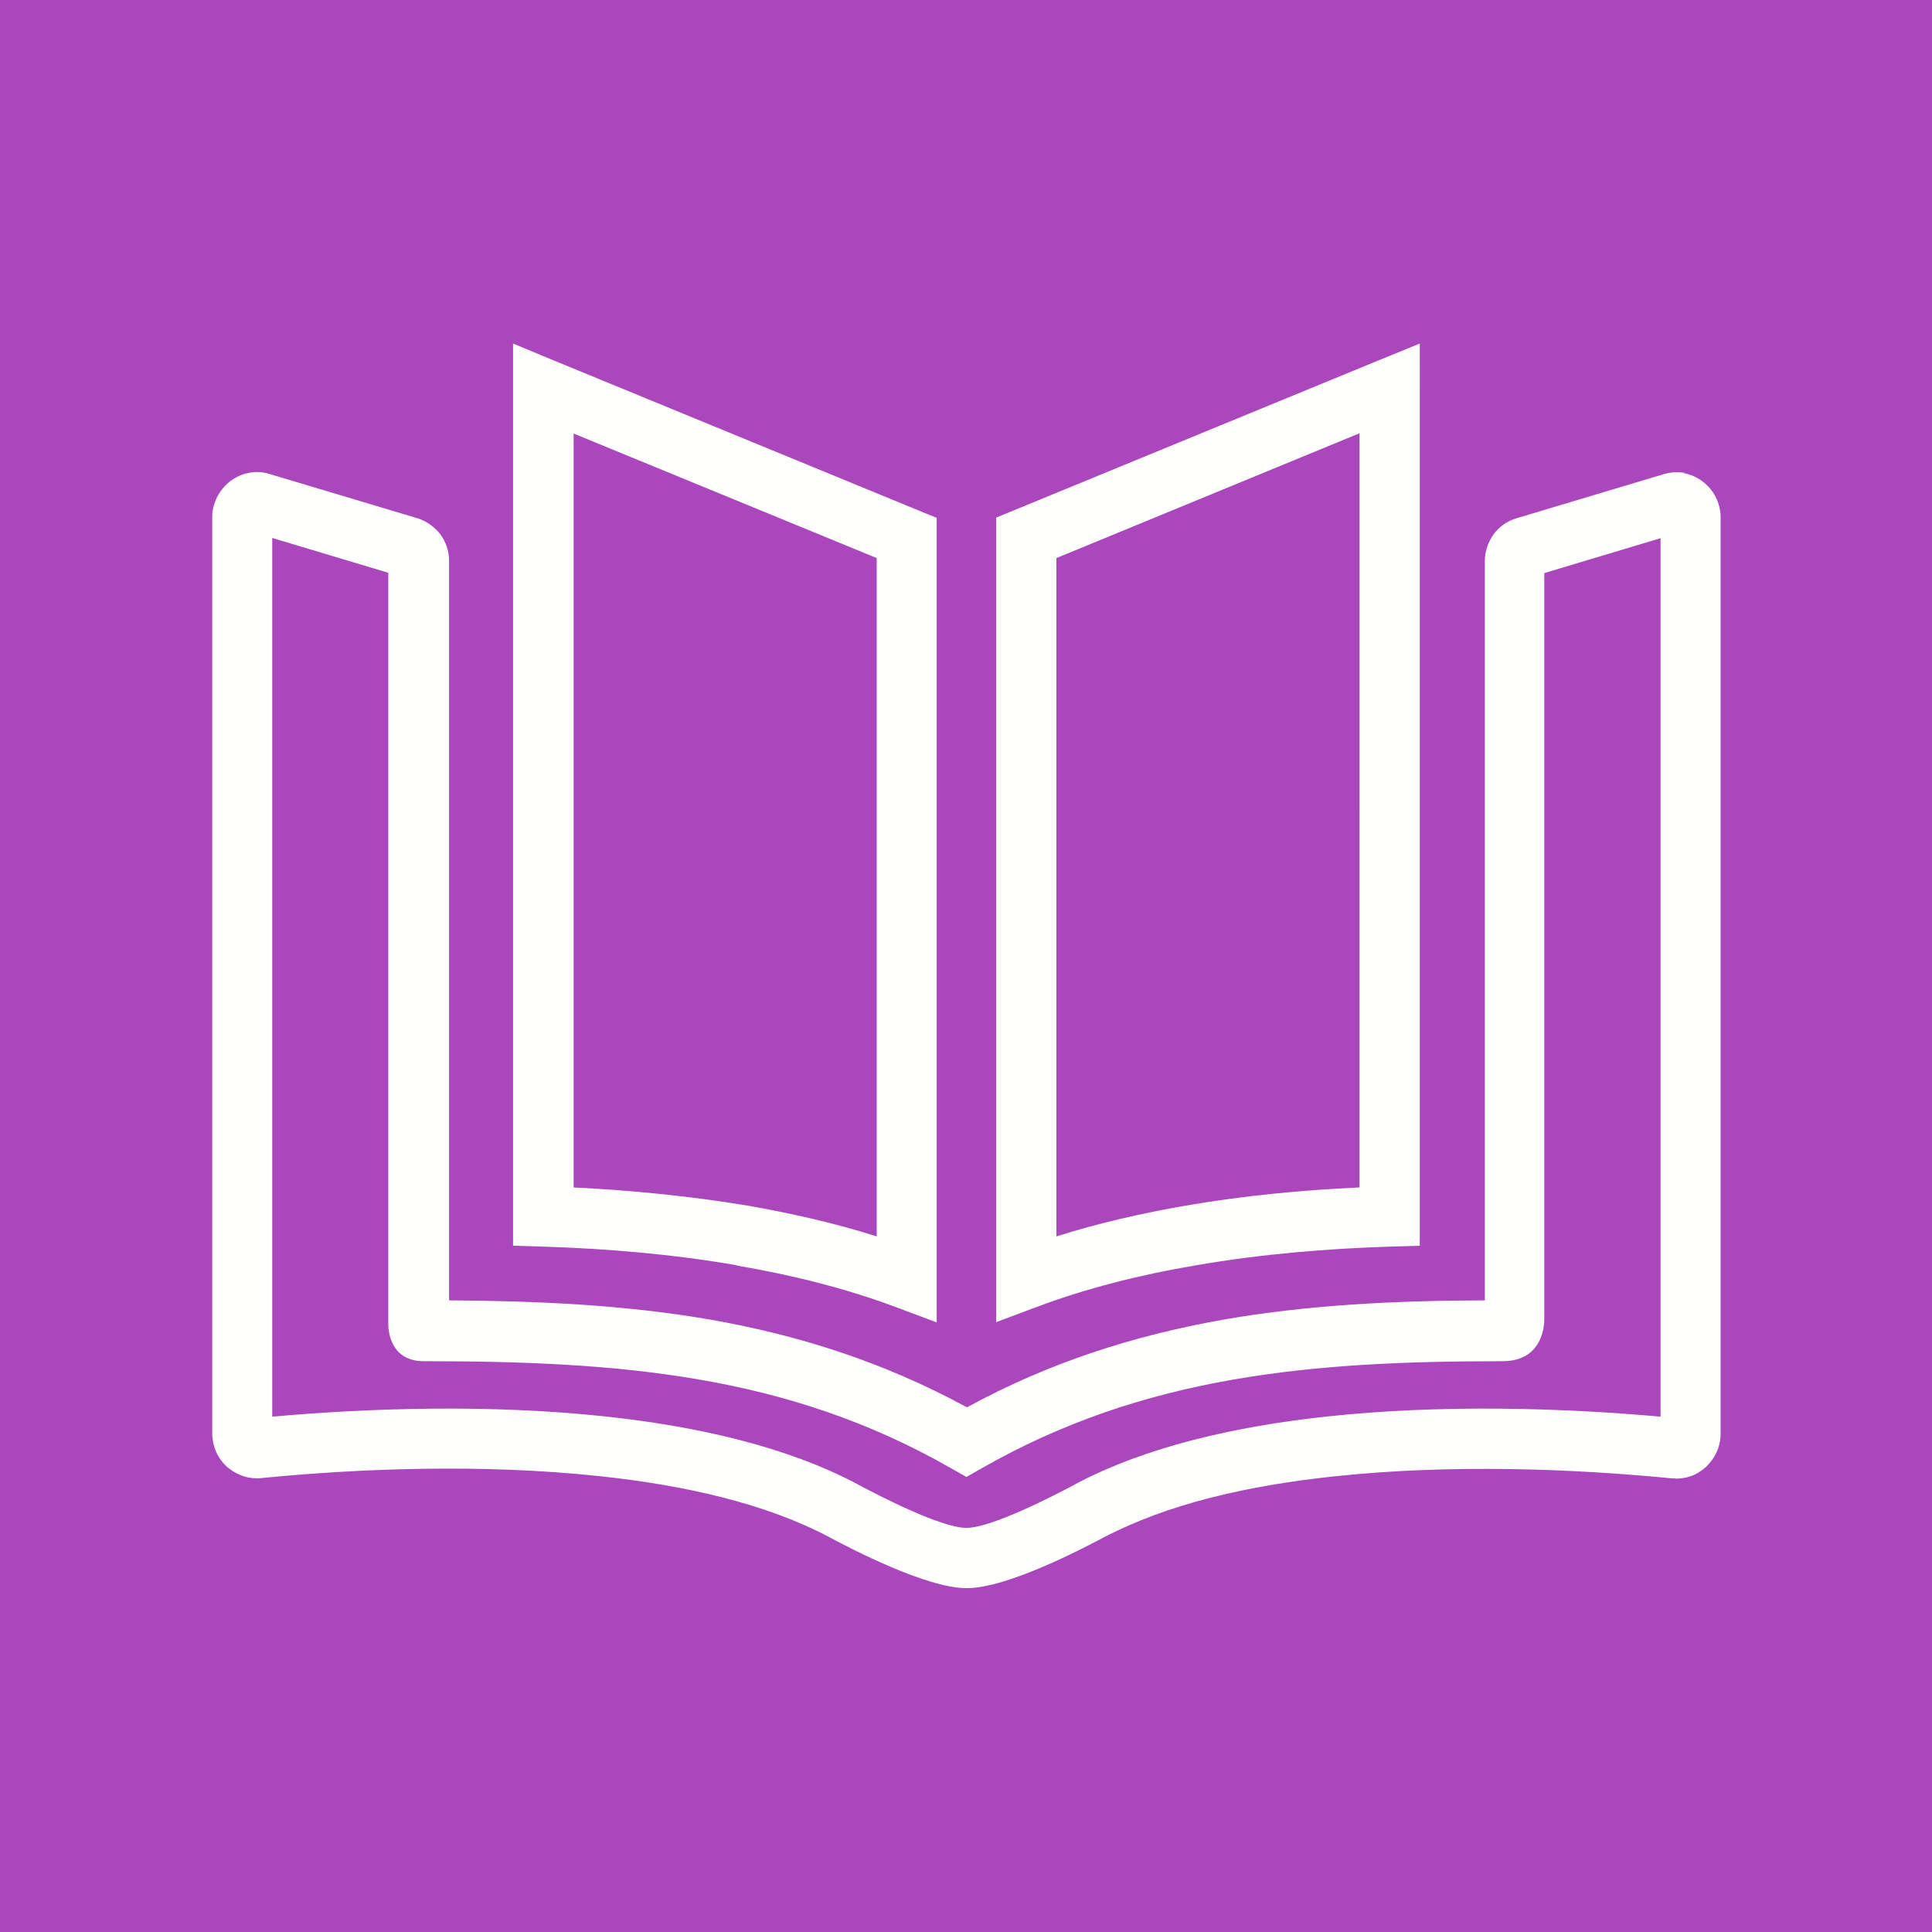
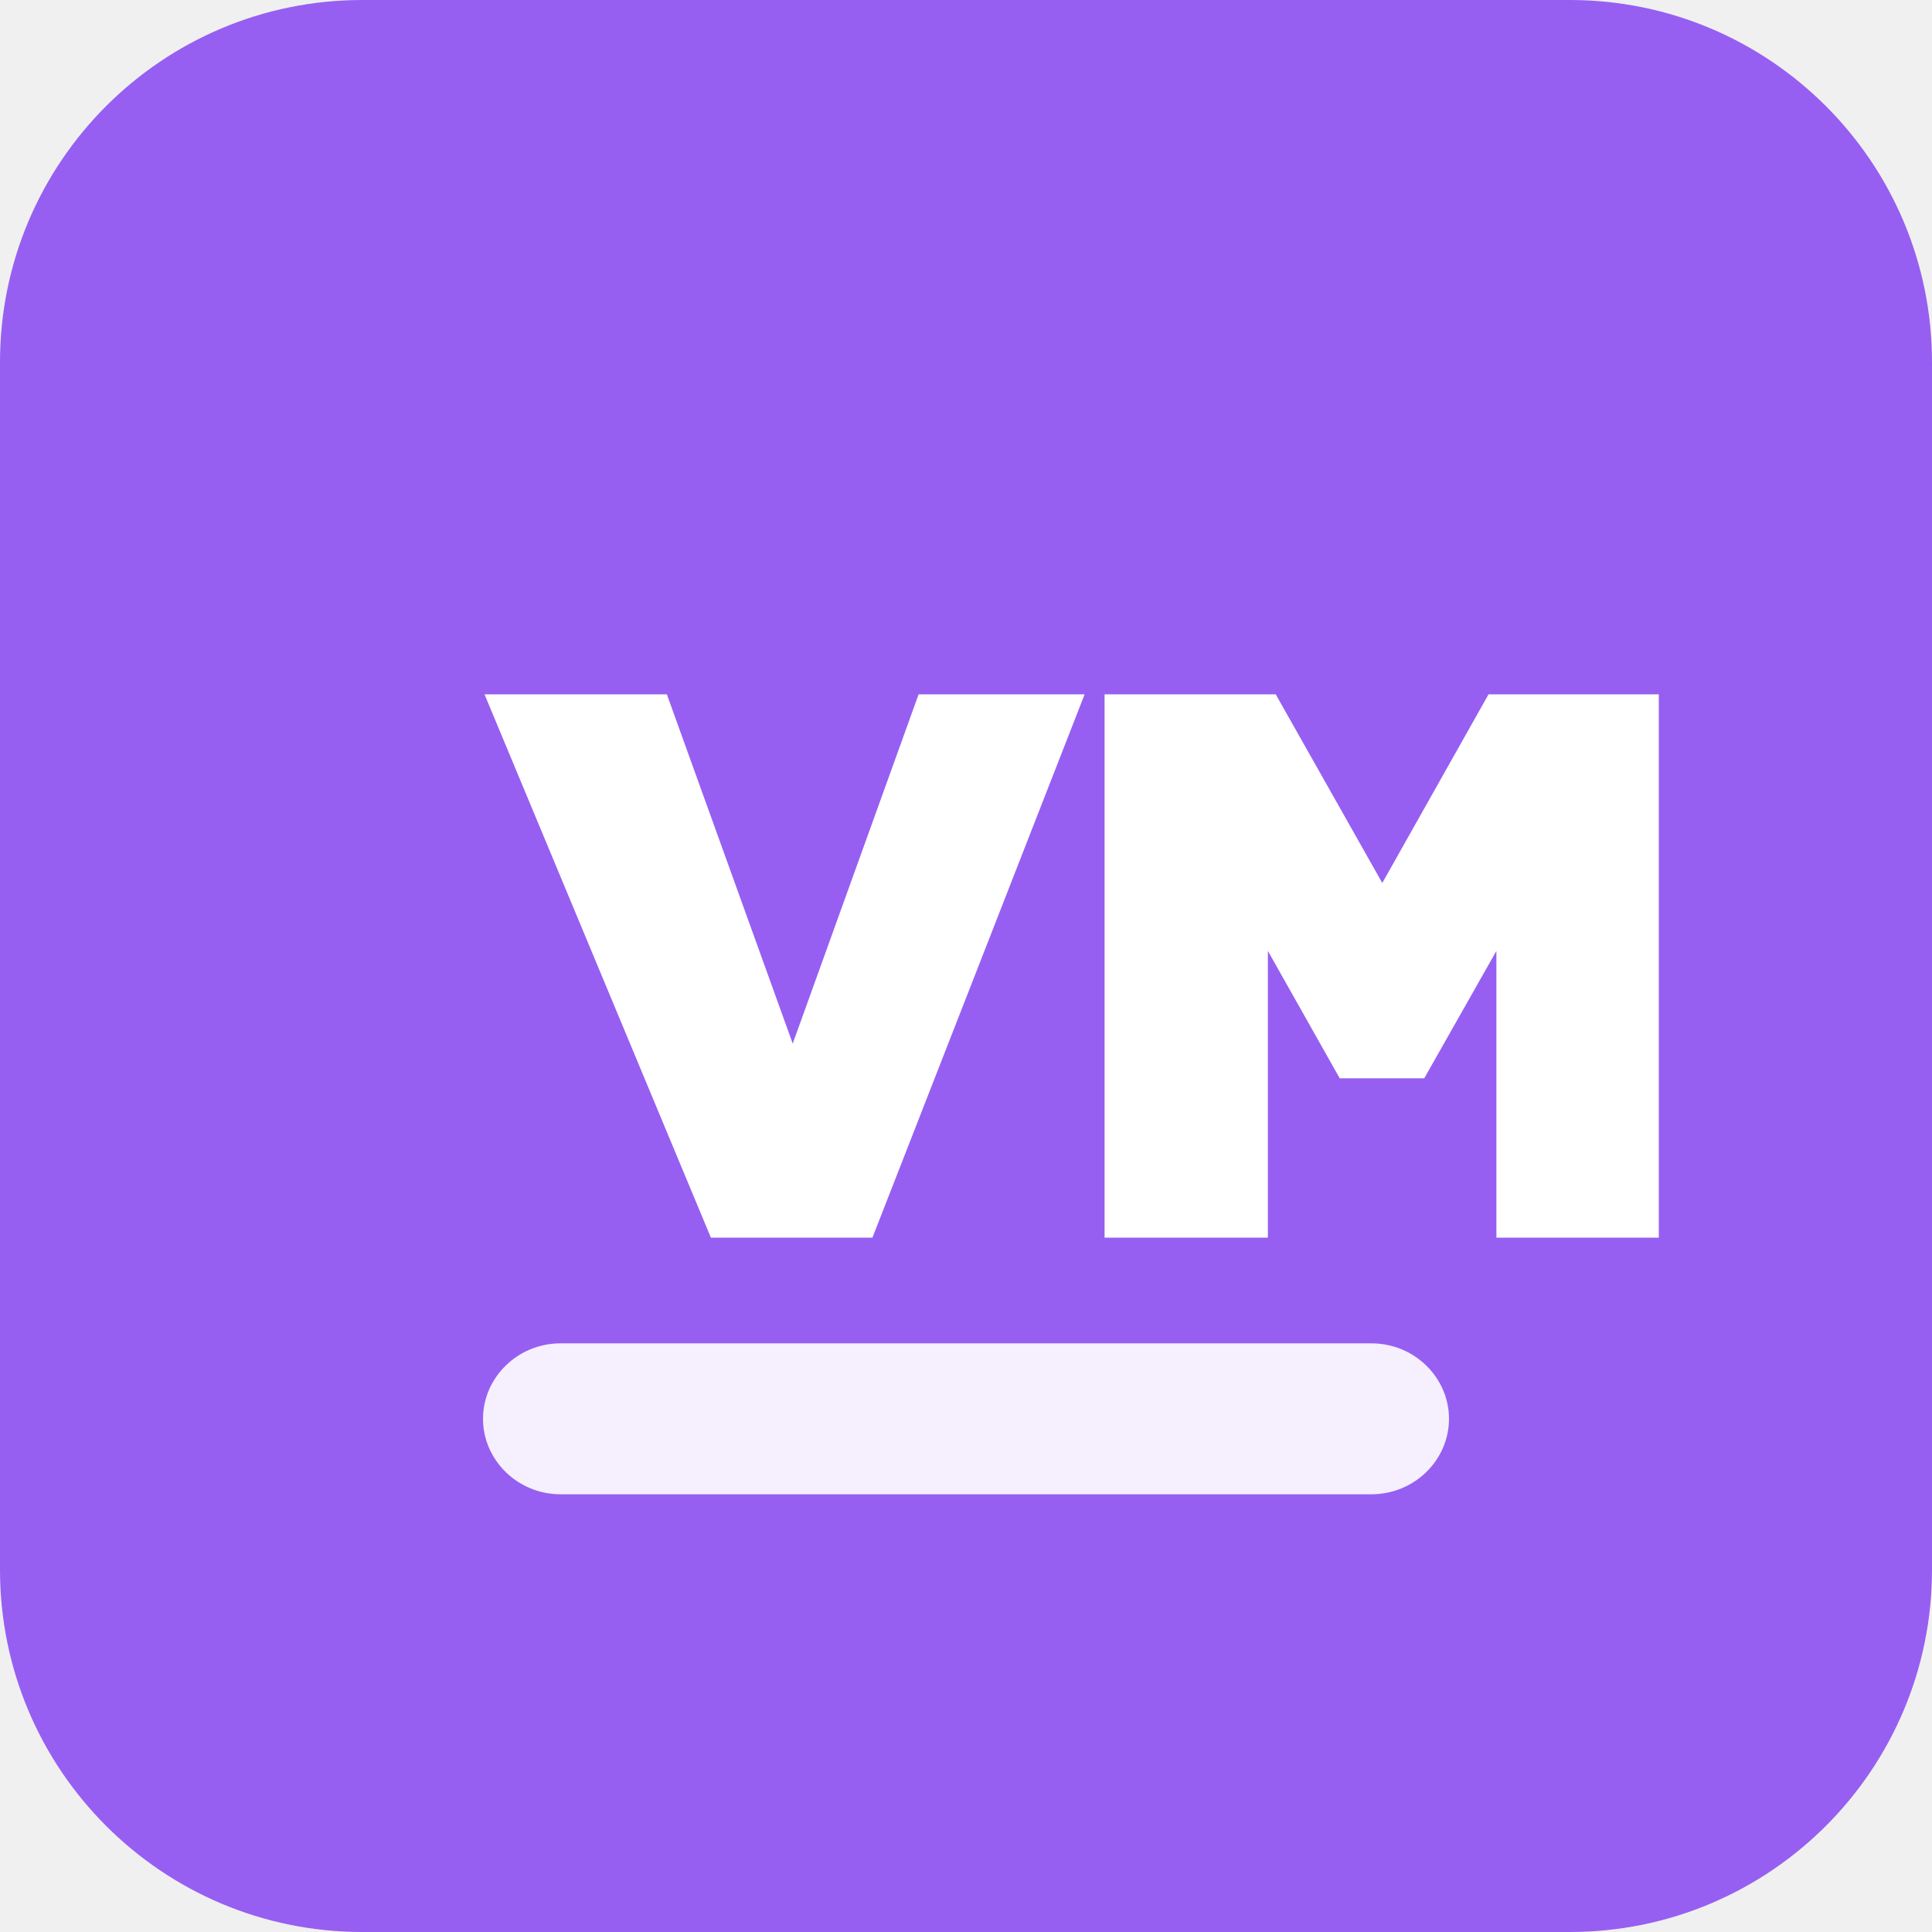
- <svg xmlns="http://www.w3.org/2000/svg" xml:space="preserve" width="6.827in" height="6.827in" style="shape-rendering:geometricPrecision; text-rendering:geometricPrecision; image-rendering:optimizeQuality; fill-rule:evenodd; clip-rule:evenodd" viewBox="0 0 6.827 6.827">
-   <defs>
-     <style type="text/css">
-    
-     .fil0 {fill:#AB47BC}
-     .fil1 {fill:#FFFFFE;fill-rule:nonzero}
-    
-   </style>
-   </defs>
-   <g id="Layer_x0020_1">
-     <g id="_542502272">
-       <rect id="_464626008" class="fil0" width="6.827" height="6.827" />
-       <rect id="_542500280" class="fil0" x="0.853" y="0.853" width="5.12" height="5.12" />
-     </g>
-     <g id="_542502992">
-       <path id="_542500160" class="fil1" d="M3.733 4.369c0.148,-0.047 0.303,-0.082 0.458,-0.109 0.204,-0.035 0.412,-0.055 0.613,-0.064l2.3622e-005 -2.665 -1.071 0.441 0 2.397zm0.494 0.102c-0.196,0.033 -0.387,0.081 -0.563,0.147l-0.144 0.054 -1.1811e-005 -0.154 -0 -2.618 -7.87402e-006 -0.071 0.066 -0.027 1.284 -0.528 0.147 -0.06 0 0.159 -2.3622e-005 2.926 -3.93701e-006 0.103 -0.103 0.003c-0.222,0.007 -0.456,0.026 -0.687,0.066z" />
-       <path id="_542504240" class="fil1" d="M5.949 1.672c0.024,0.004 0.047,0.014 0.067,0.029 0.02,0.015 0.036,0.034 0.047,0.056 0.011,0.022 0.017,0.046 0.017,0.071l0 3.239c0,0.022 -0.005,0.044 -0.014,0.064 -0.009,0.02 -0.022,0.038 -0.038,0.053l-0 0c-0.017,0.015 -0.036,0.027 -0.056,0.033 -0.02,0.007 -0.042,0.009 -0.065,0.007l3.93701e-006 -3.93701e-005c-0.345,-0.034 -0.782,-0.051 -1.192,-0.007 -0.304,0.032 -0.593,0.098 -0.814,0.216l0.054 -0.029 -0.054 0.028 9.05512e-005 0 -9.05512e-005 -0 -0 0 -0.007 0.004c-0.067,0.035 -0.334,0.176 -0.478,0.176 -0.144,0 -0.411,-0.141 -0.478,-0.176l-0.007 -0.004 -0 -0 -9.05512e-005 0c-0.222,-0.118 -0.51,-0.184 -0.815,-0.216 -0.411,-0.044 -0.848,-0.027 -1.192,0.007l3.93701e-006 3.93701e-005c-0.007,0.001 -0.013,0.001 -0.016,0.001 -0.04,0 -0.077,-0.016 -0.106,-0.041l-0 0c-0.028,-0.025 -0.047,-0.061 -0.051,-0.101 -0.001,-0.007 -0.001,-0.013 -0.001,-0.016l0 -3.239c0,-0.015 0.002,-0.031 0.007,-0.045 0.01,-0.033 0.031,-0.062 0.057,-0.082 0.027,-0.02 0.06,-0.032 0.094,-0.032 0.015,0 0.03,0.002 0.045,0.007l0.521 0.156c0.033,0.01 0.062,0.031 0.082,0.057 0.02,0.027 0.031,0.06 0.031,0.094l0 2.613c0.315,0.002 0.619,0.016 0.917,0.067 0.311,0.054 0.613,0.148 0.913,0.311 0.295,-0.161 0.594,-0.254 0.901,-0.309 0.301,-0.053 0.609,-0.068 0.929,-0.069l0 -2.613c0,-0.035 0.012,-0.067 0.031,-0.094 0.02,-0.027 0.048,-0.047 0.082,-0.057l0.521 -0.156c0.024,-0.007 0.049,-0.008 0.073,-0.004zm-0.082 0.23l-0.41 0.123 0 2.636 -0 0c0,0.022 -0.005,0.149 -0.148,0.149 -0.333,0 -0.651,0.012 -0.957,0.066 -0.302,0.053 -0.596,0.148 -0.884,0.313l-0.053 0.03 -0.053 -0.03c-0.293,-0.168 -0.59,-0.263 -0.896,-0.315 -0.309,-0.053 -0.631,-0.064 -0.969,-0.064 -0.116,0 -0.125,-0.105 -0.125,-0.131l-0 0 0 -2.655 -0.41 -0.123 0 3.105c0.346,-0.031 0.773,-0.044 1.175,-0.001 0.329,0.035 0.645,0.108 0.892,0.239l-9.05512e-005 0 0.007 0.004c0.057,0.03 0.287,0.151 0.379,0.151 0.092,0 0.322,-0.121 0.379,-0.151l0.007 -0.004 -9.05512e-005 -0c0.247,-0.131 0.563,-0.204 0.892,-0.239 0.403,-0.043 0.829,-0.03 1.175,0.001l0 -3.105zm-4.964 3.111l0 -9.84252e-005c-0.002,0 -0.006,0.001 -0.004,0l0 0 0.003 -0zm2.024 0.421l-0.056 -0.03 0.056 0.03 9.05512e-005 -0zm3 -0.42l0.021 0.002 -0.022 -0.002c0,3.54331e-005 0.001,7.48031e-005 0.001,0z" />
-       <path id="_542501648" class="fil1" d="M2.027 4.196c0.201,0.01 0.409,0.03 0.613,0.064 0.155,0.027 0.31,0.062 0.458,0.109l0 -2.397 -1.071 -0.44 0 2.664zm0.577 0.275c-0.231,-0.04 -0.465,-0.059 -0.687,-0.066l-0.104 -0.003 0 -0.103 0 -2.926 0 -0.159 0.147 0.061 1.284 0.528 0.066 0.027 -7.87402e-006 0.071 -0 2.618 -7.87402e-006 0.154 -0.144 -0.054c-0.176,-0.066 -0.368,-0.114 -0.563,-0.147z" />
-     </g>
-   </g>
+ <svg xmlns="http://www.w3.org/2000/svg" viewBox="0 0 64 64" role="img" aria-label="VMC">
+   <rect width="64" height="64" rx="12" fill="#965ff1" />
+   <path fill="#ffffff" d="M16.05 23h6.04l4.17 11.57L30.43 23h5.5L28.9 41h-5.35L16.05 23Zm20.54 0h5.67l3.53 6.25L49.31 23h5.64v18h-5.38V31.5l-2.39 4.22h-2.8L42 31.5V41h-5.41V23Z" />
+   <path fill="#ffffff" d="M18.57 44.5h26.86c1.43 0 2.57 1.14 2.57 2.5s-1.14 2.5-2.57 2.5H18.57c-1.43 0-2.57-1.14-2.57-2.5s1.14-2.5 2.57-2.5Z" opacity=".9" />
</svg>
